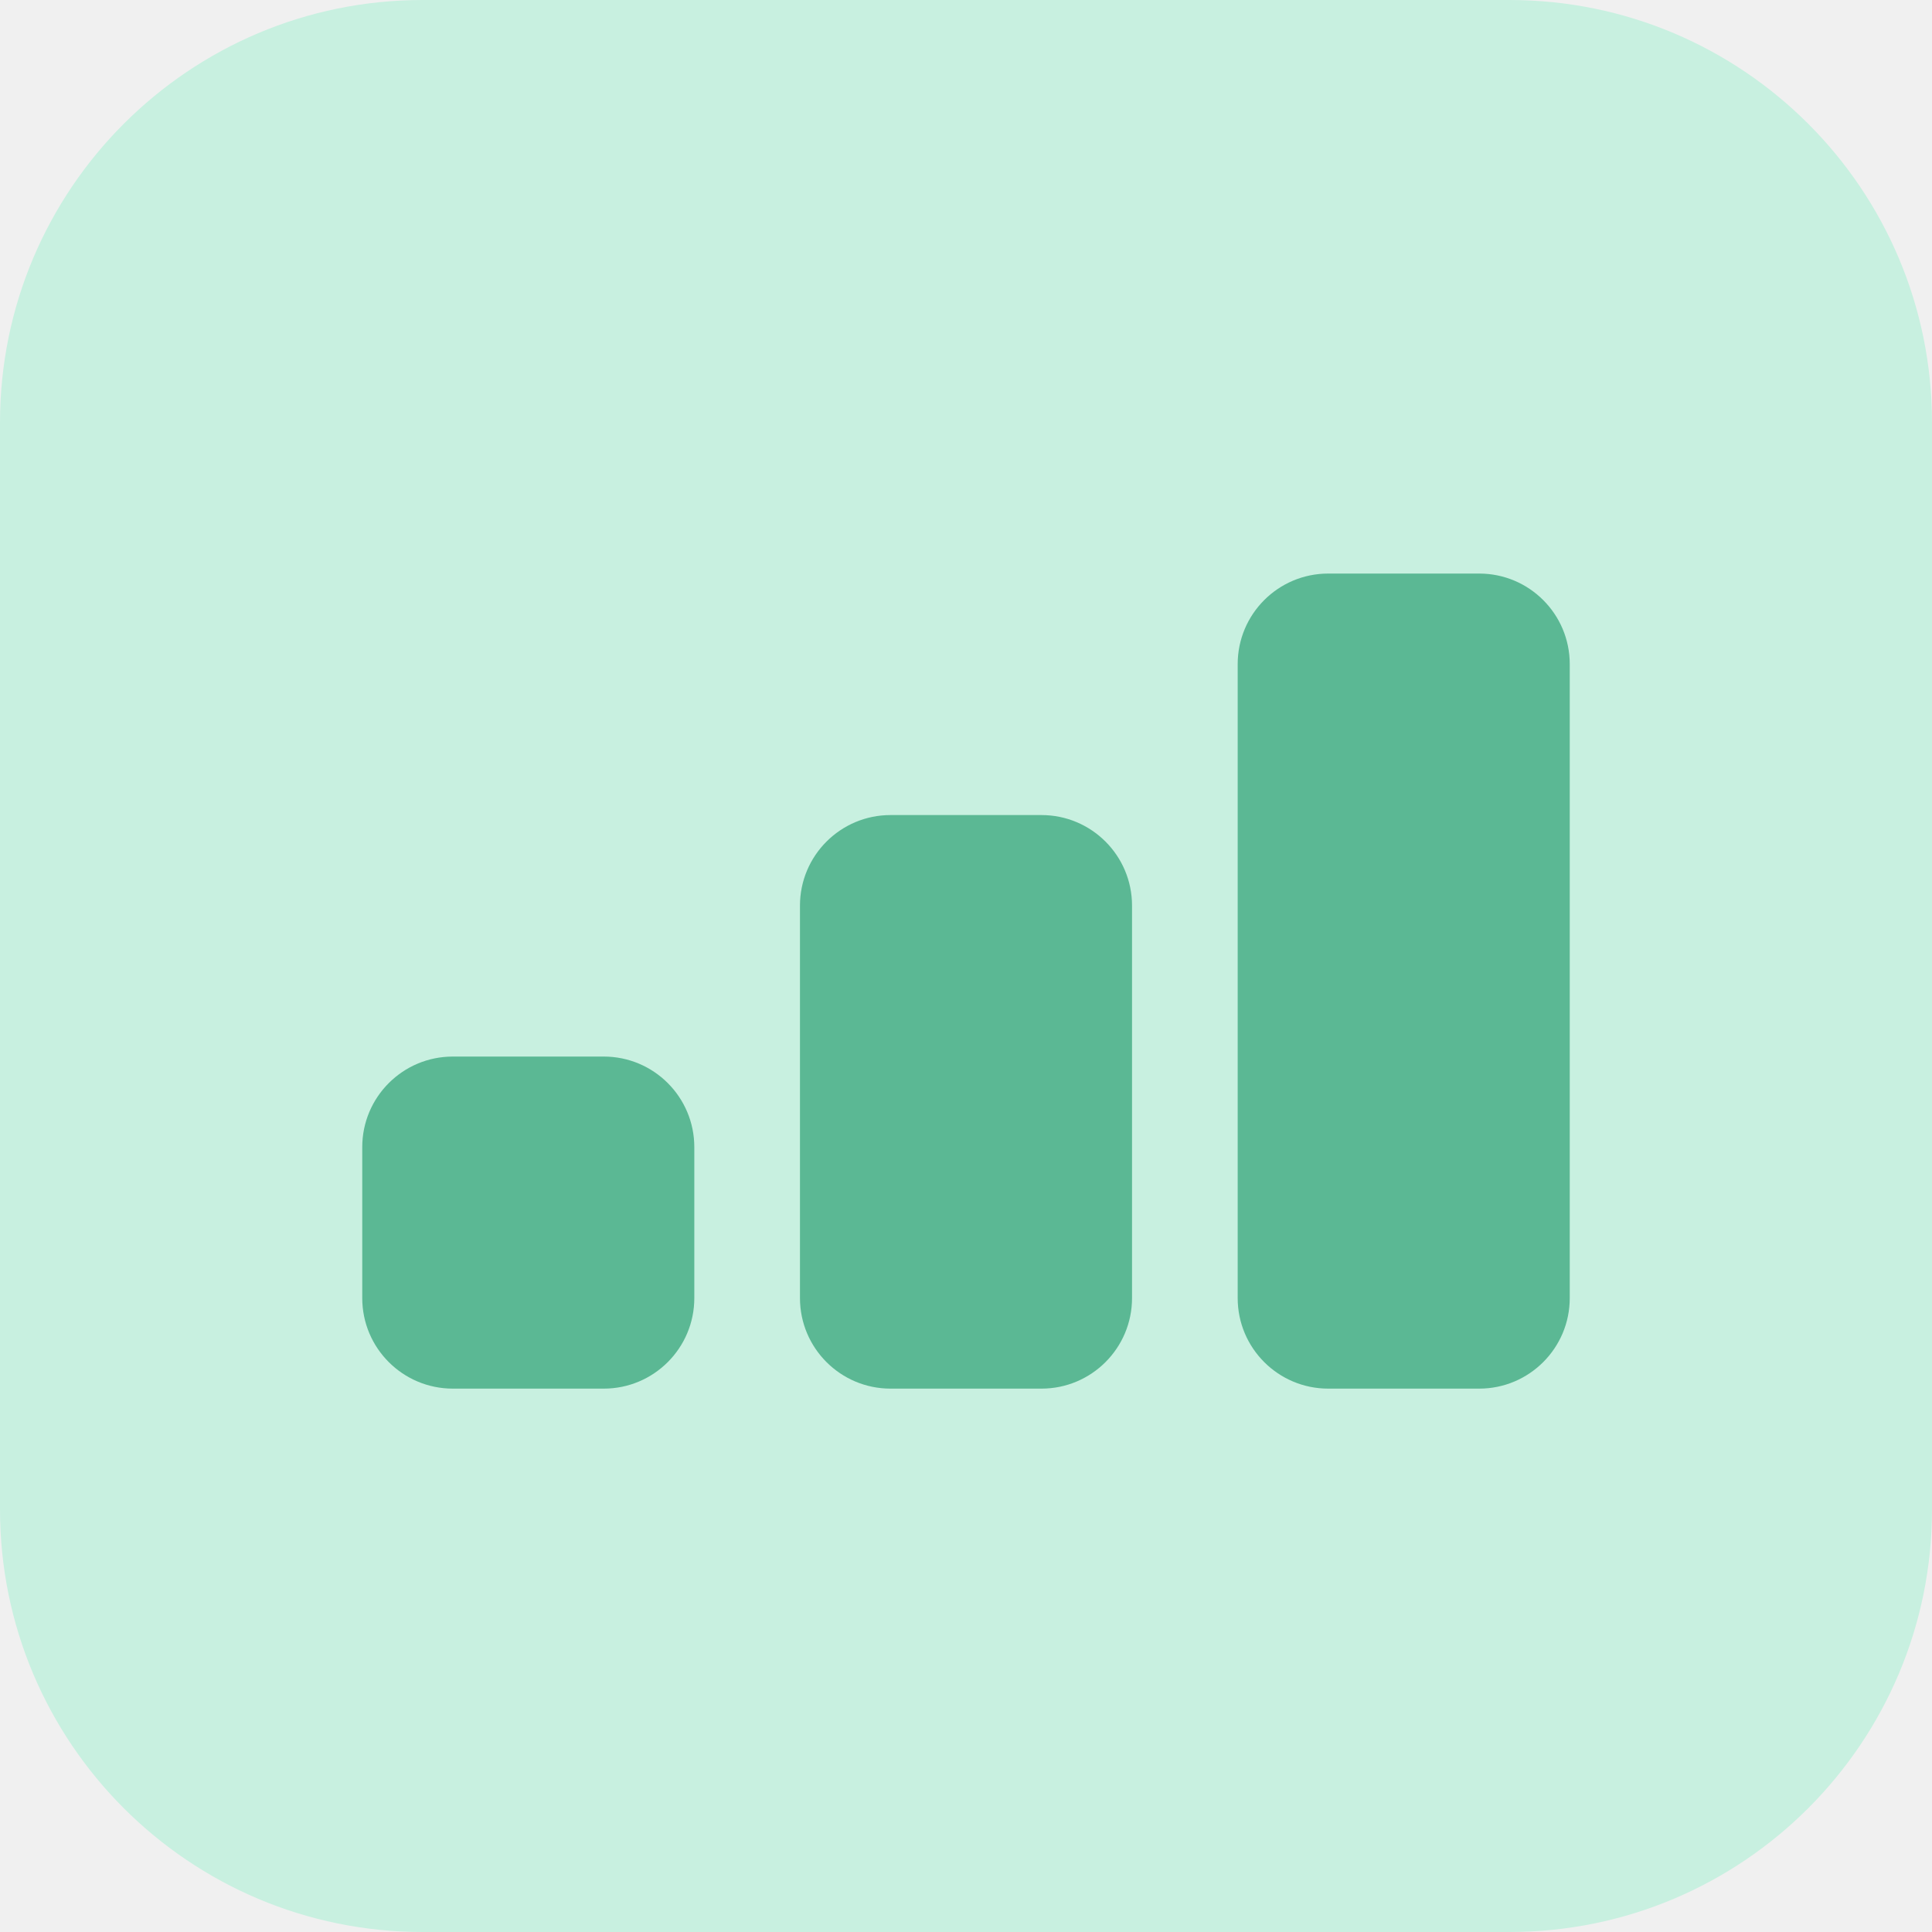
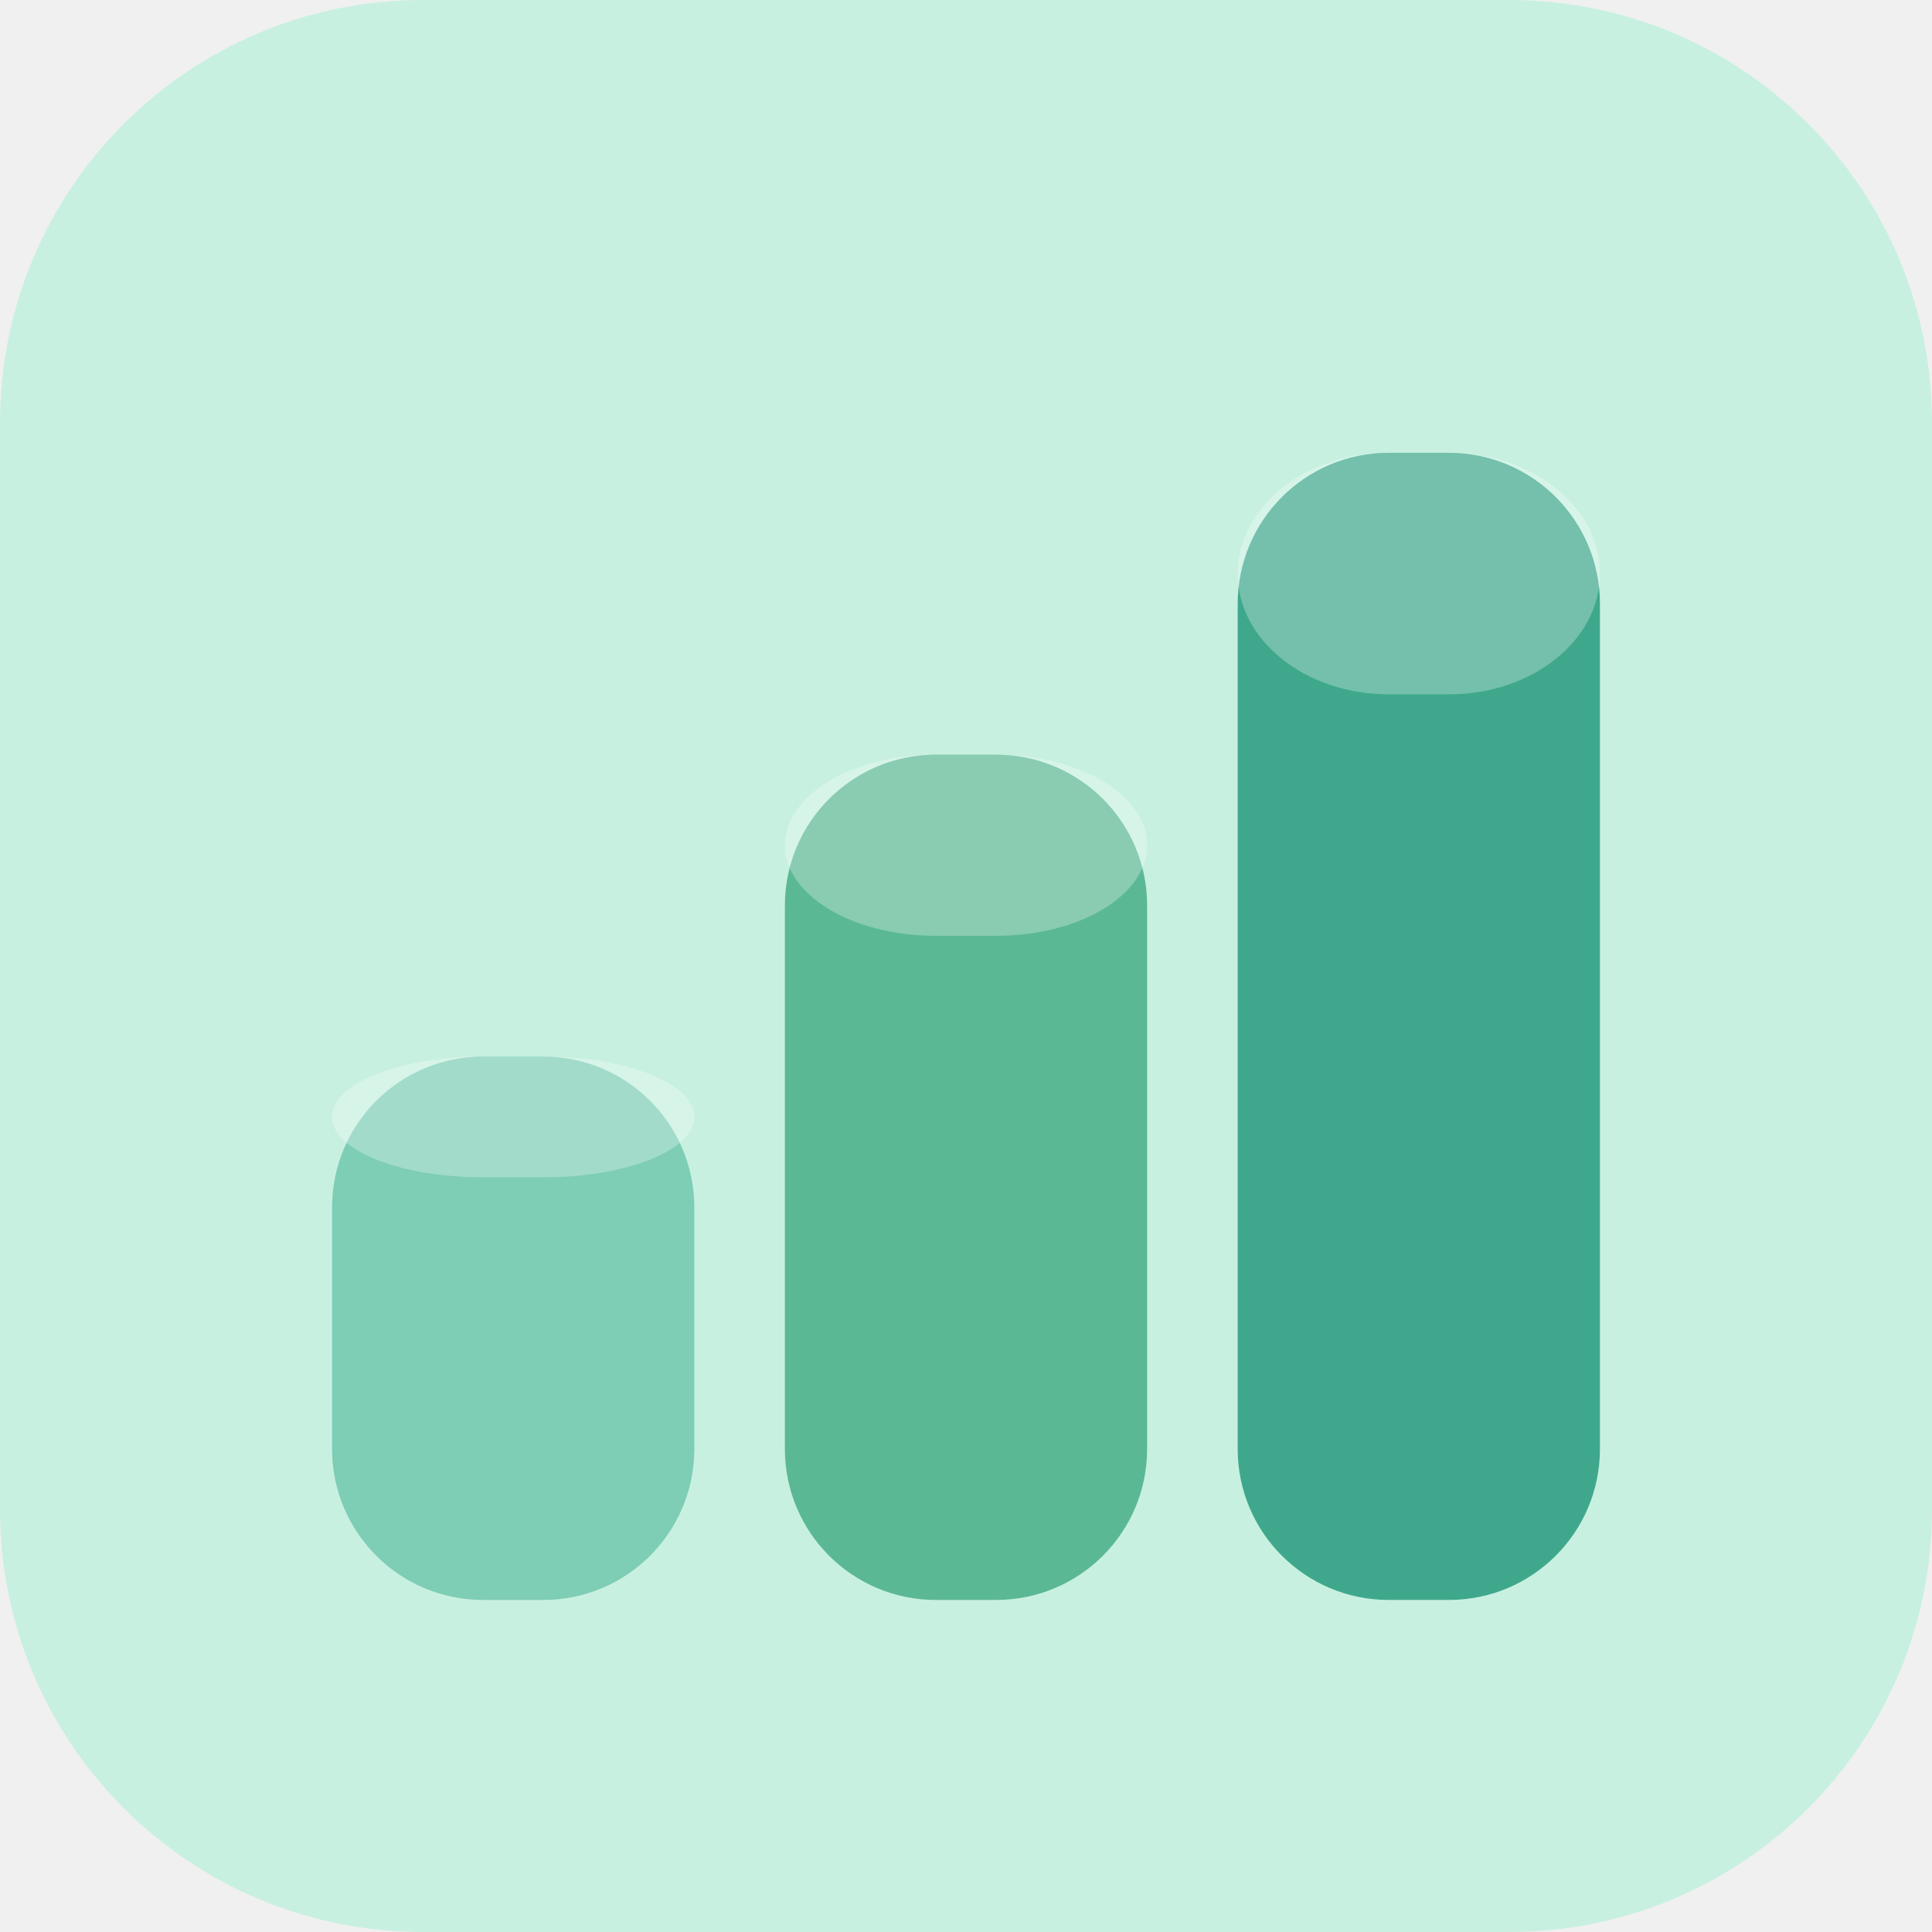
- <svg xmlns="http://www.w3.org/2000/svg" width="128" height="128" viewBox="0 0 128 128" role="img">
+ <svg xmlns="http://www.w3.org/2000/svg" width="128" height="128" viewBox="0 0 128 128" fill="none">
  <rect width="128" height="128" rx="28" fill="#C8F0E0" />
-   <rect x="24" y="70" width="22" height="22" rx="6" fill="#5BB894" />
-   <rect x="53" y="54" width="22" height="38" rx="6" fill="#5BB894" />
-   <rect x="82" y="38" width="22" height="54" rx="6" fill="#5BB894" />
+   <rect x="22" y="70" width="24" height="36" rx="10" fill="#7ECDB5" />
+   <rect x="22" y="70" width="24" height="8" rx="10" fill="#ffffff" opacity="0.28" />
+   <rect x="52" y="50" width="24" height="56" rx="10" fill="#5BB894" />
+   <rect x="52" y="50" width="24" height="12" rx="10" fill="#ffffff" opacity="0.28" />
+   <rect x="82" y="30" width="24" height="76" rx="10" fill="#3FA88C" />
+   <rect x="82" y="30" width="24" height="16" rx="10" fill="#ffffff" opacity="0.28" />
</svg>
